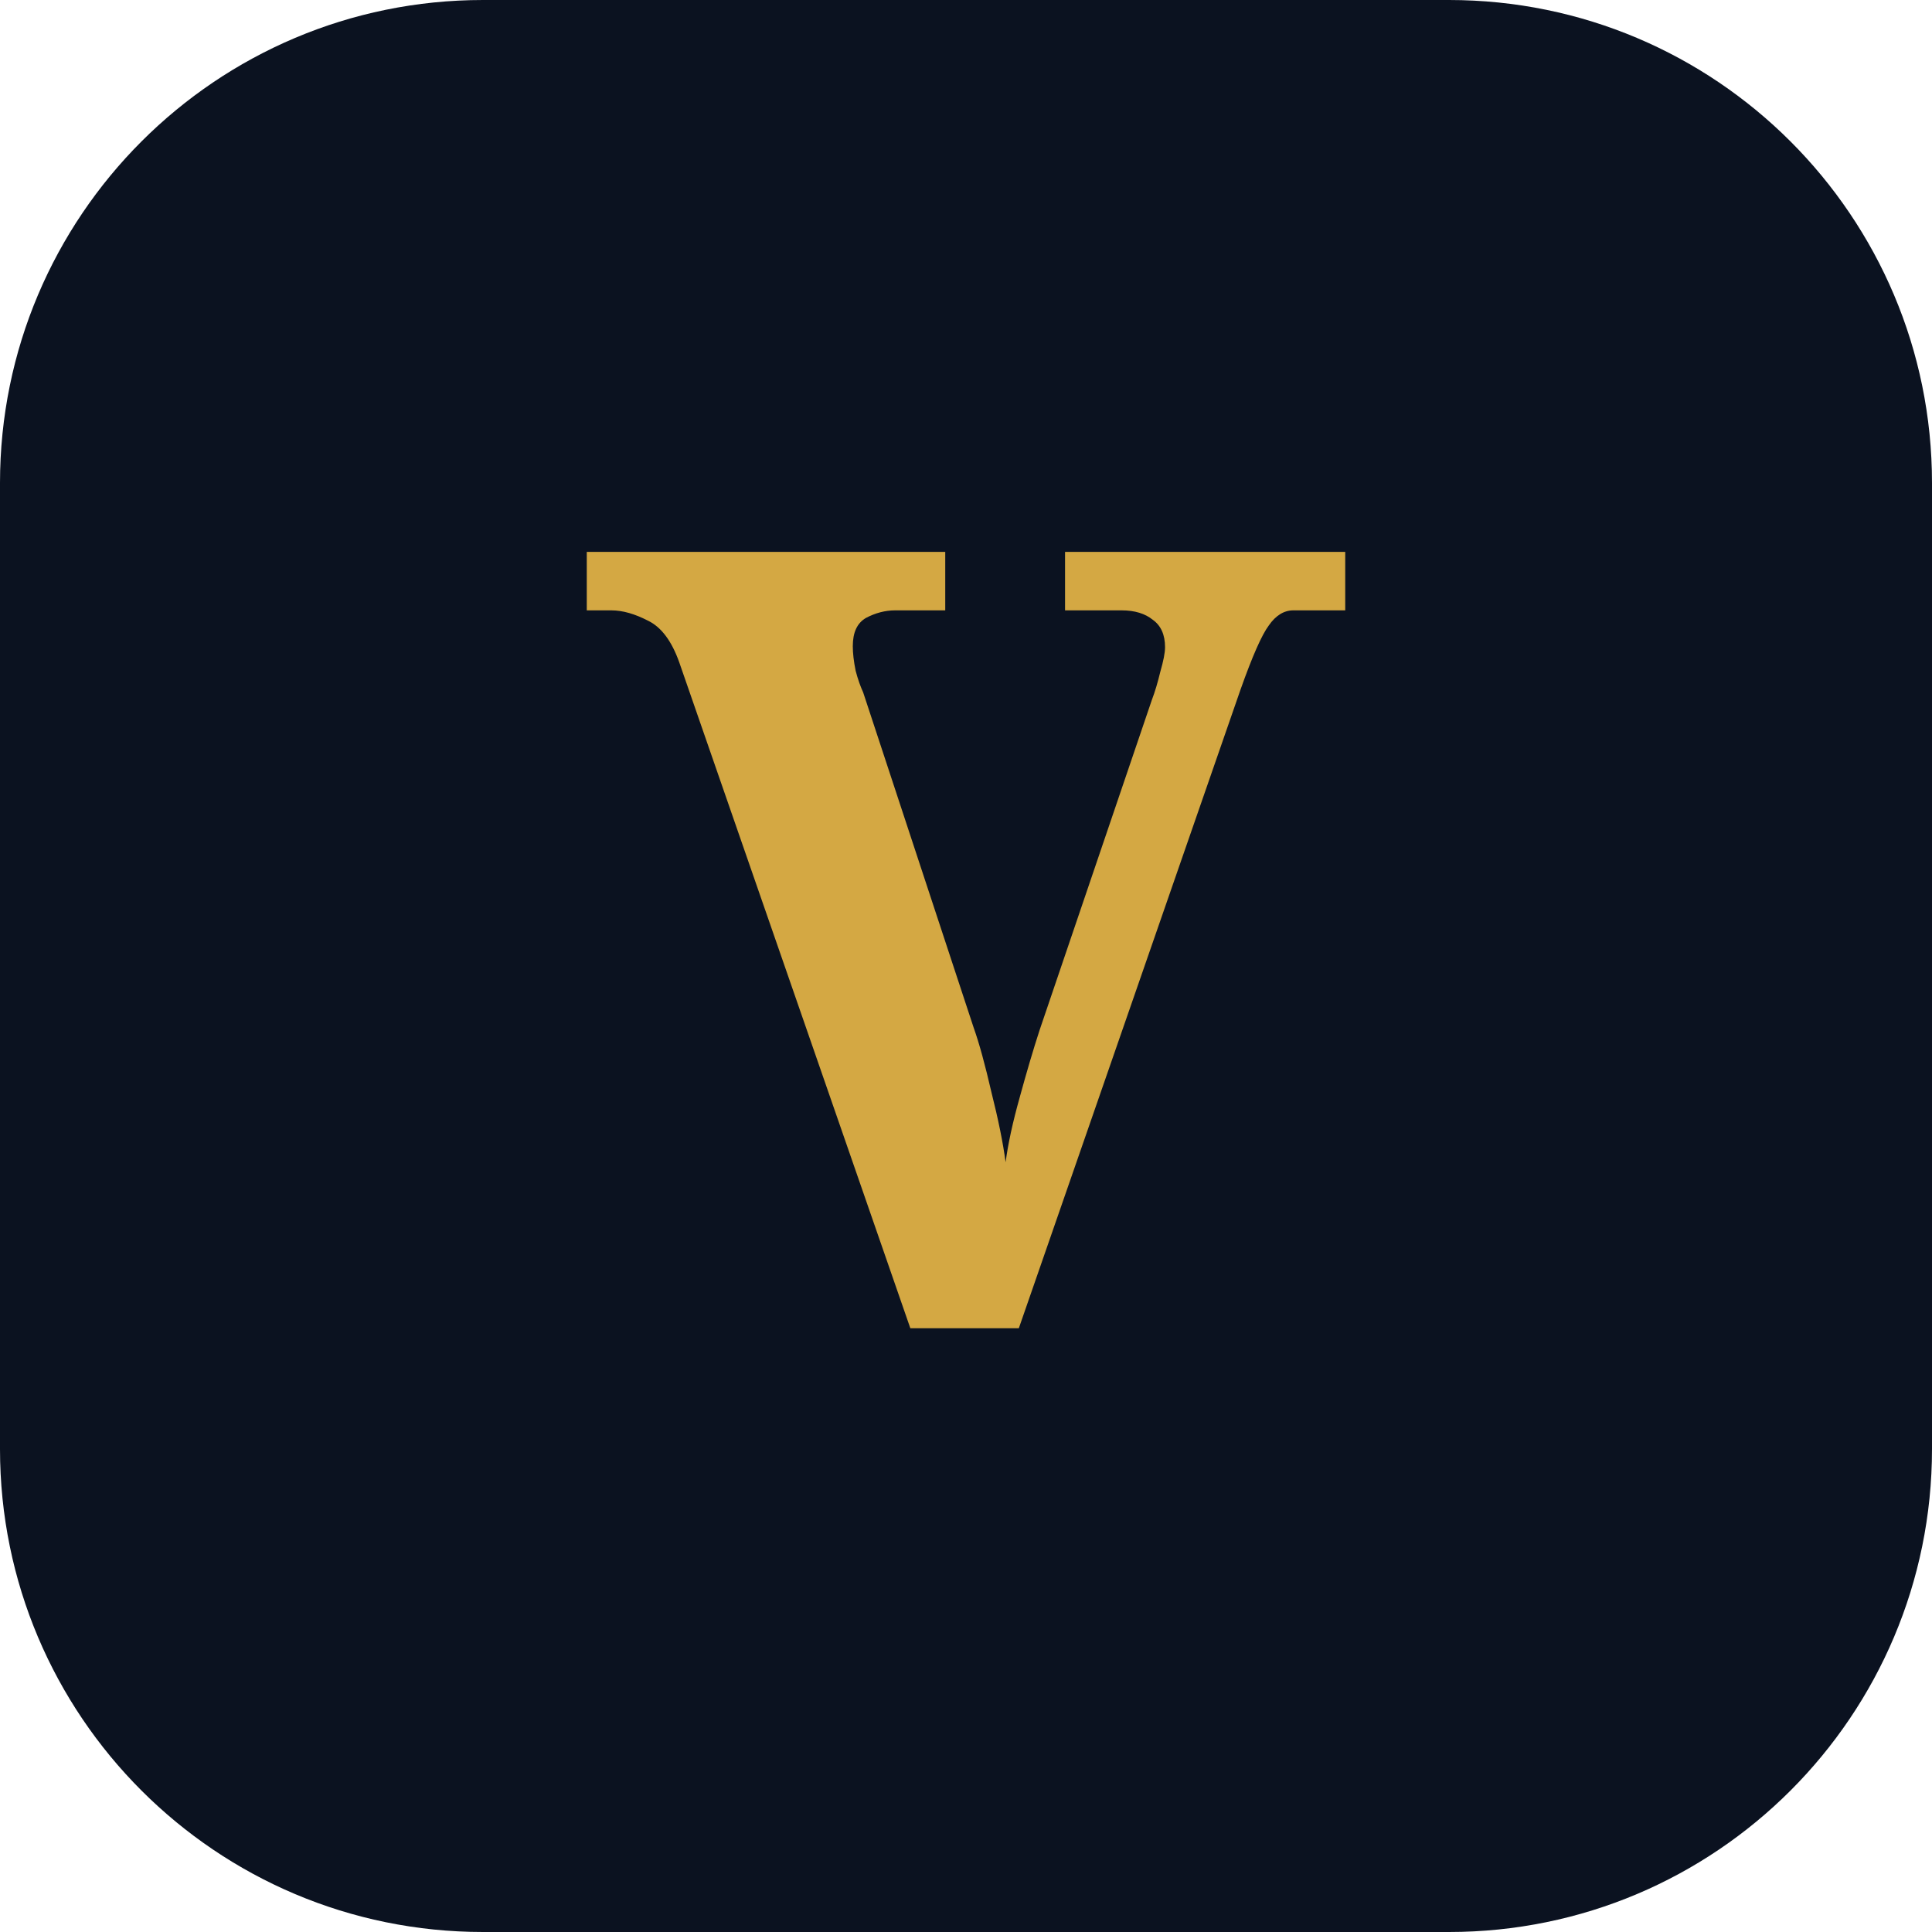
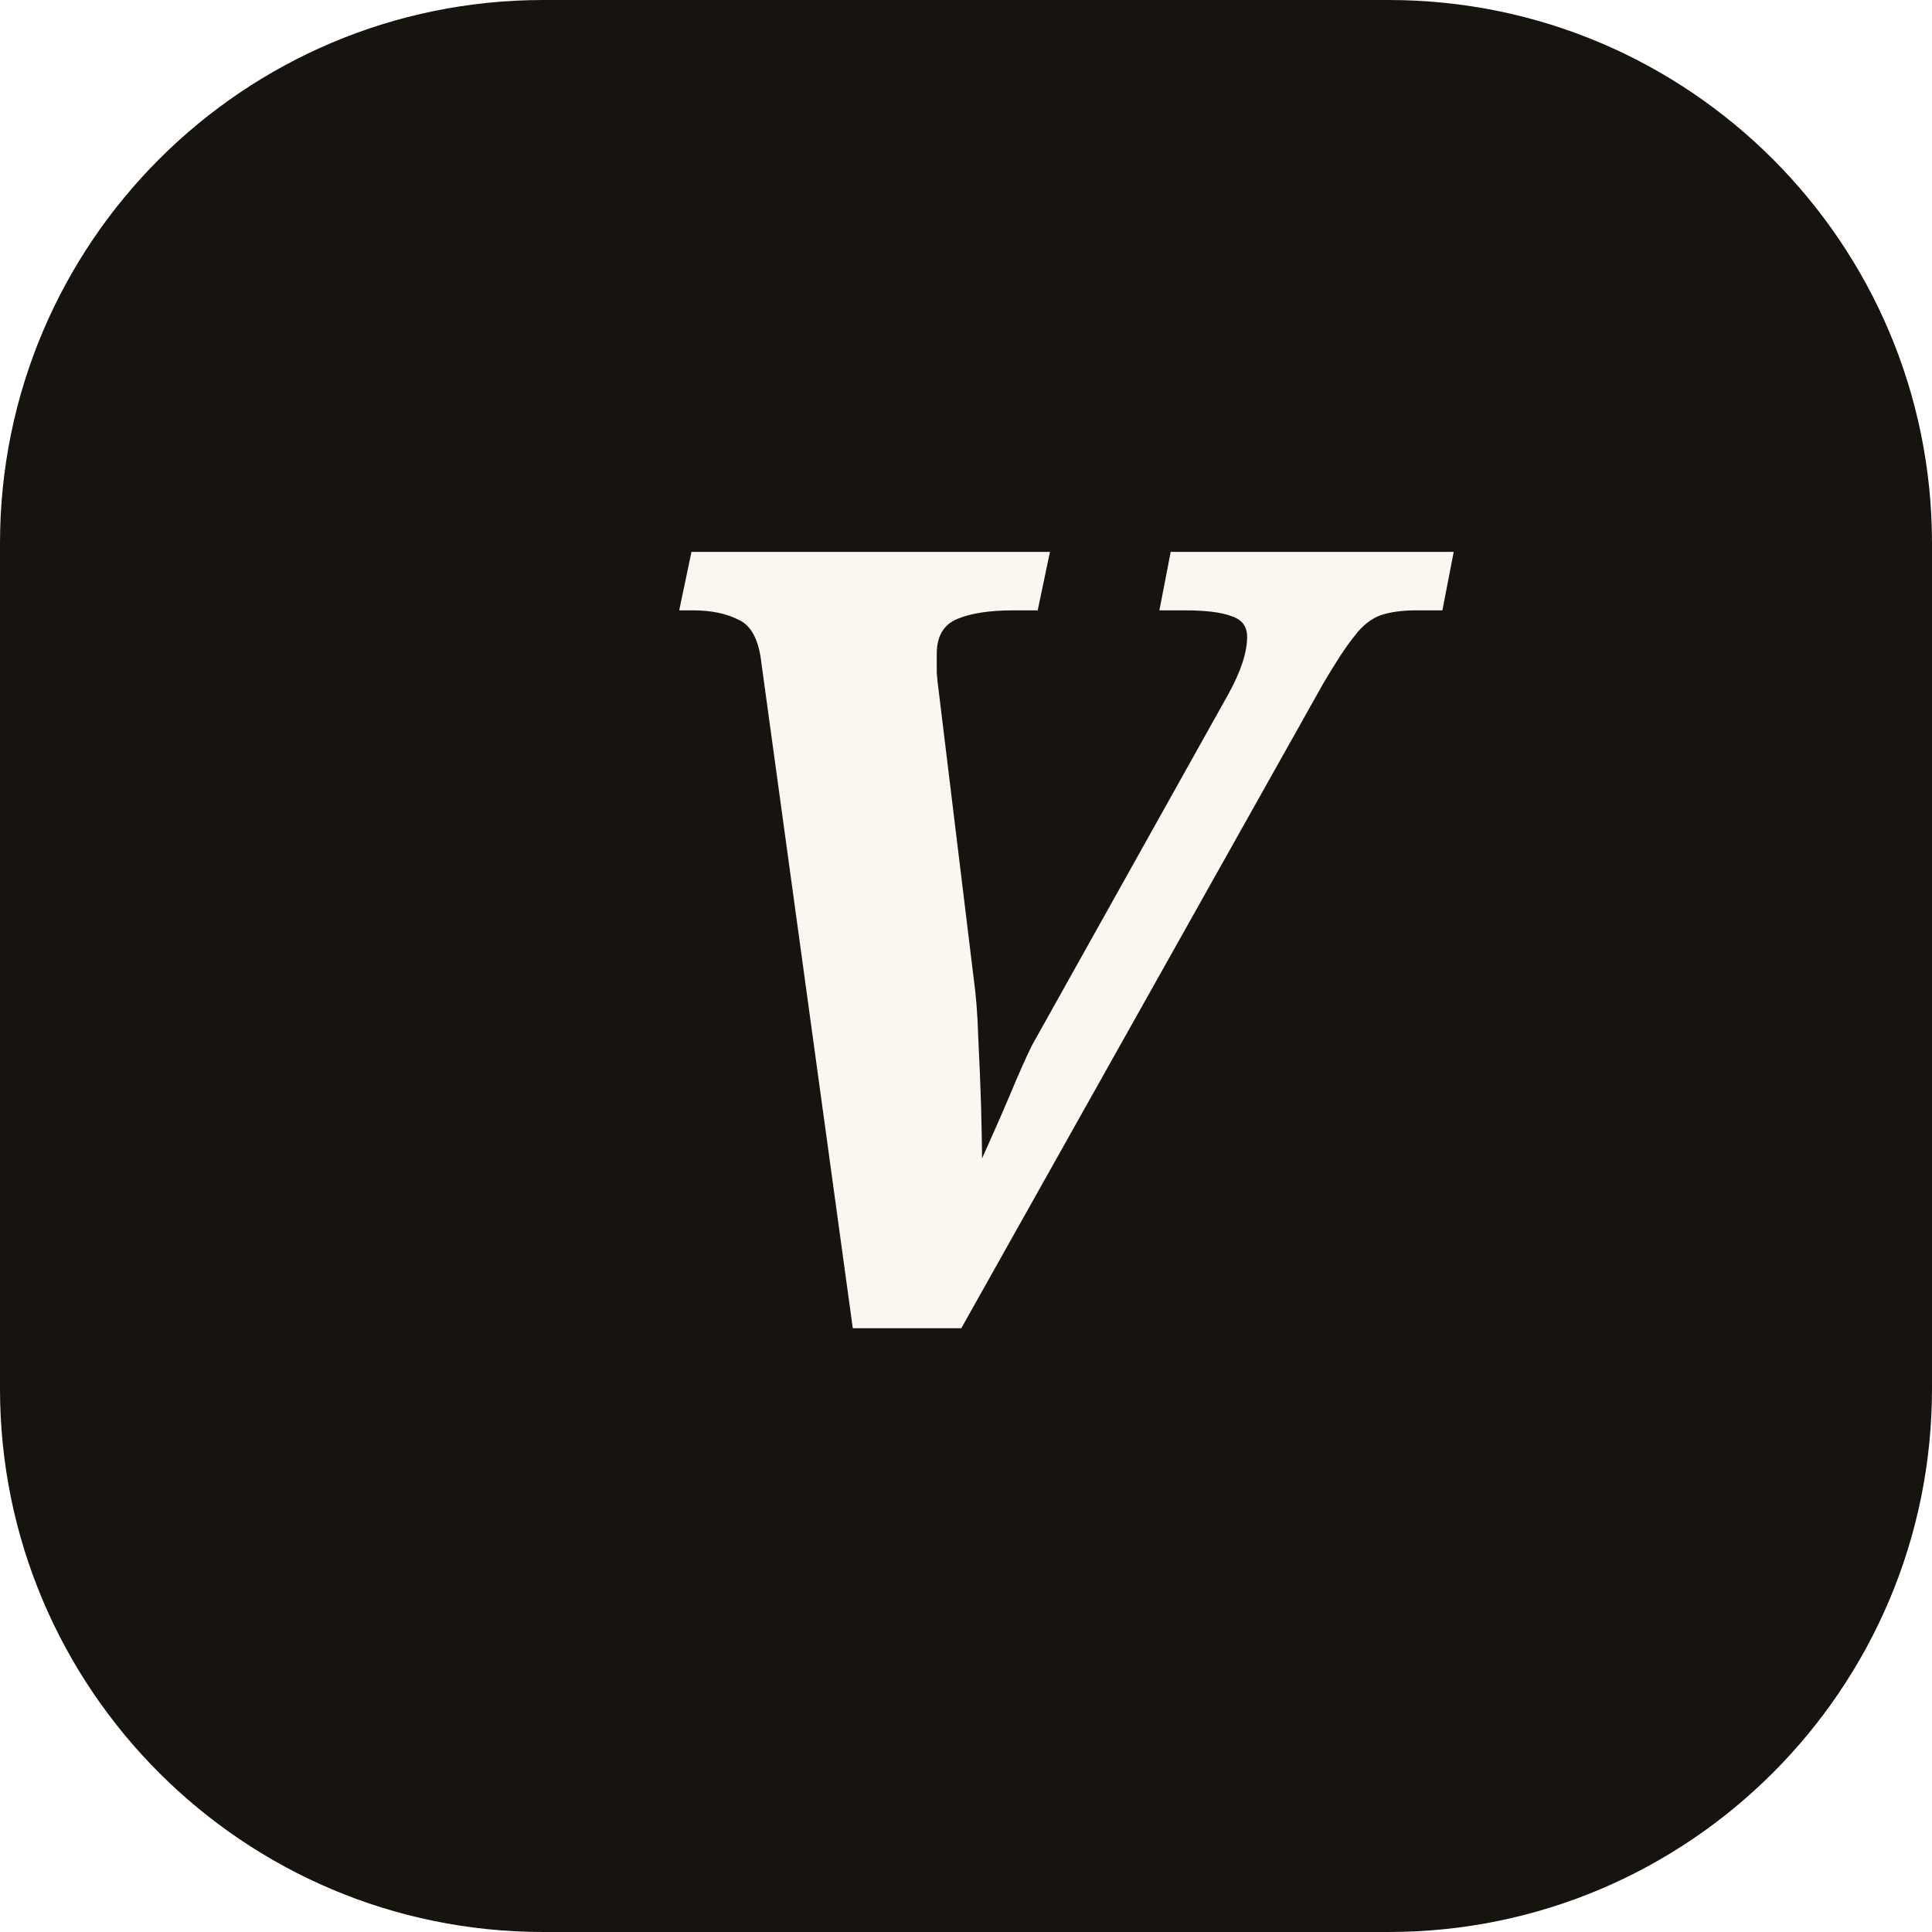
<svg xmlns="http://www.w3.org/2000/svg" viewBox="0 0 32 32">
-   <rect width="32" height="32" rx="8" fill="#0B1220" />
-   <text x="16" y="22" text-anchor="middle" font-family="serif" font-size="18" font-weight="700" fill="#D4A843">V</text>
+   <rect width="32" height="32" rx="9" fill="#17140F" />
+   <text x="16" y="22" text-anchor="middle" font-family="Georgia, serif" font-style="italic" font-size="18" font-weight="600" fill="#FAF7F0">V</text>
</svg>
